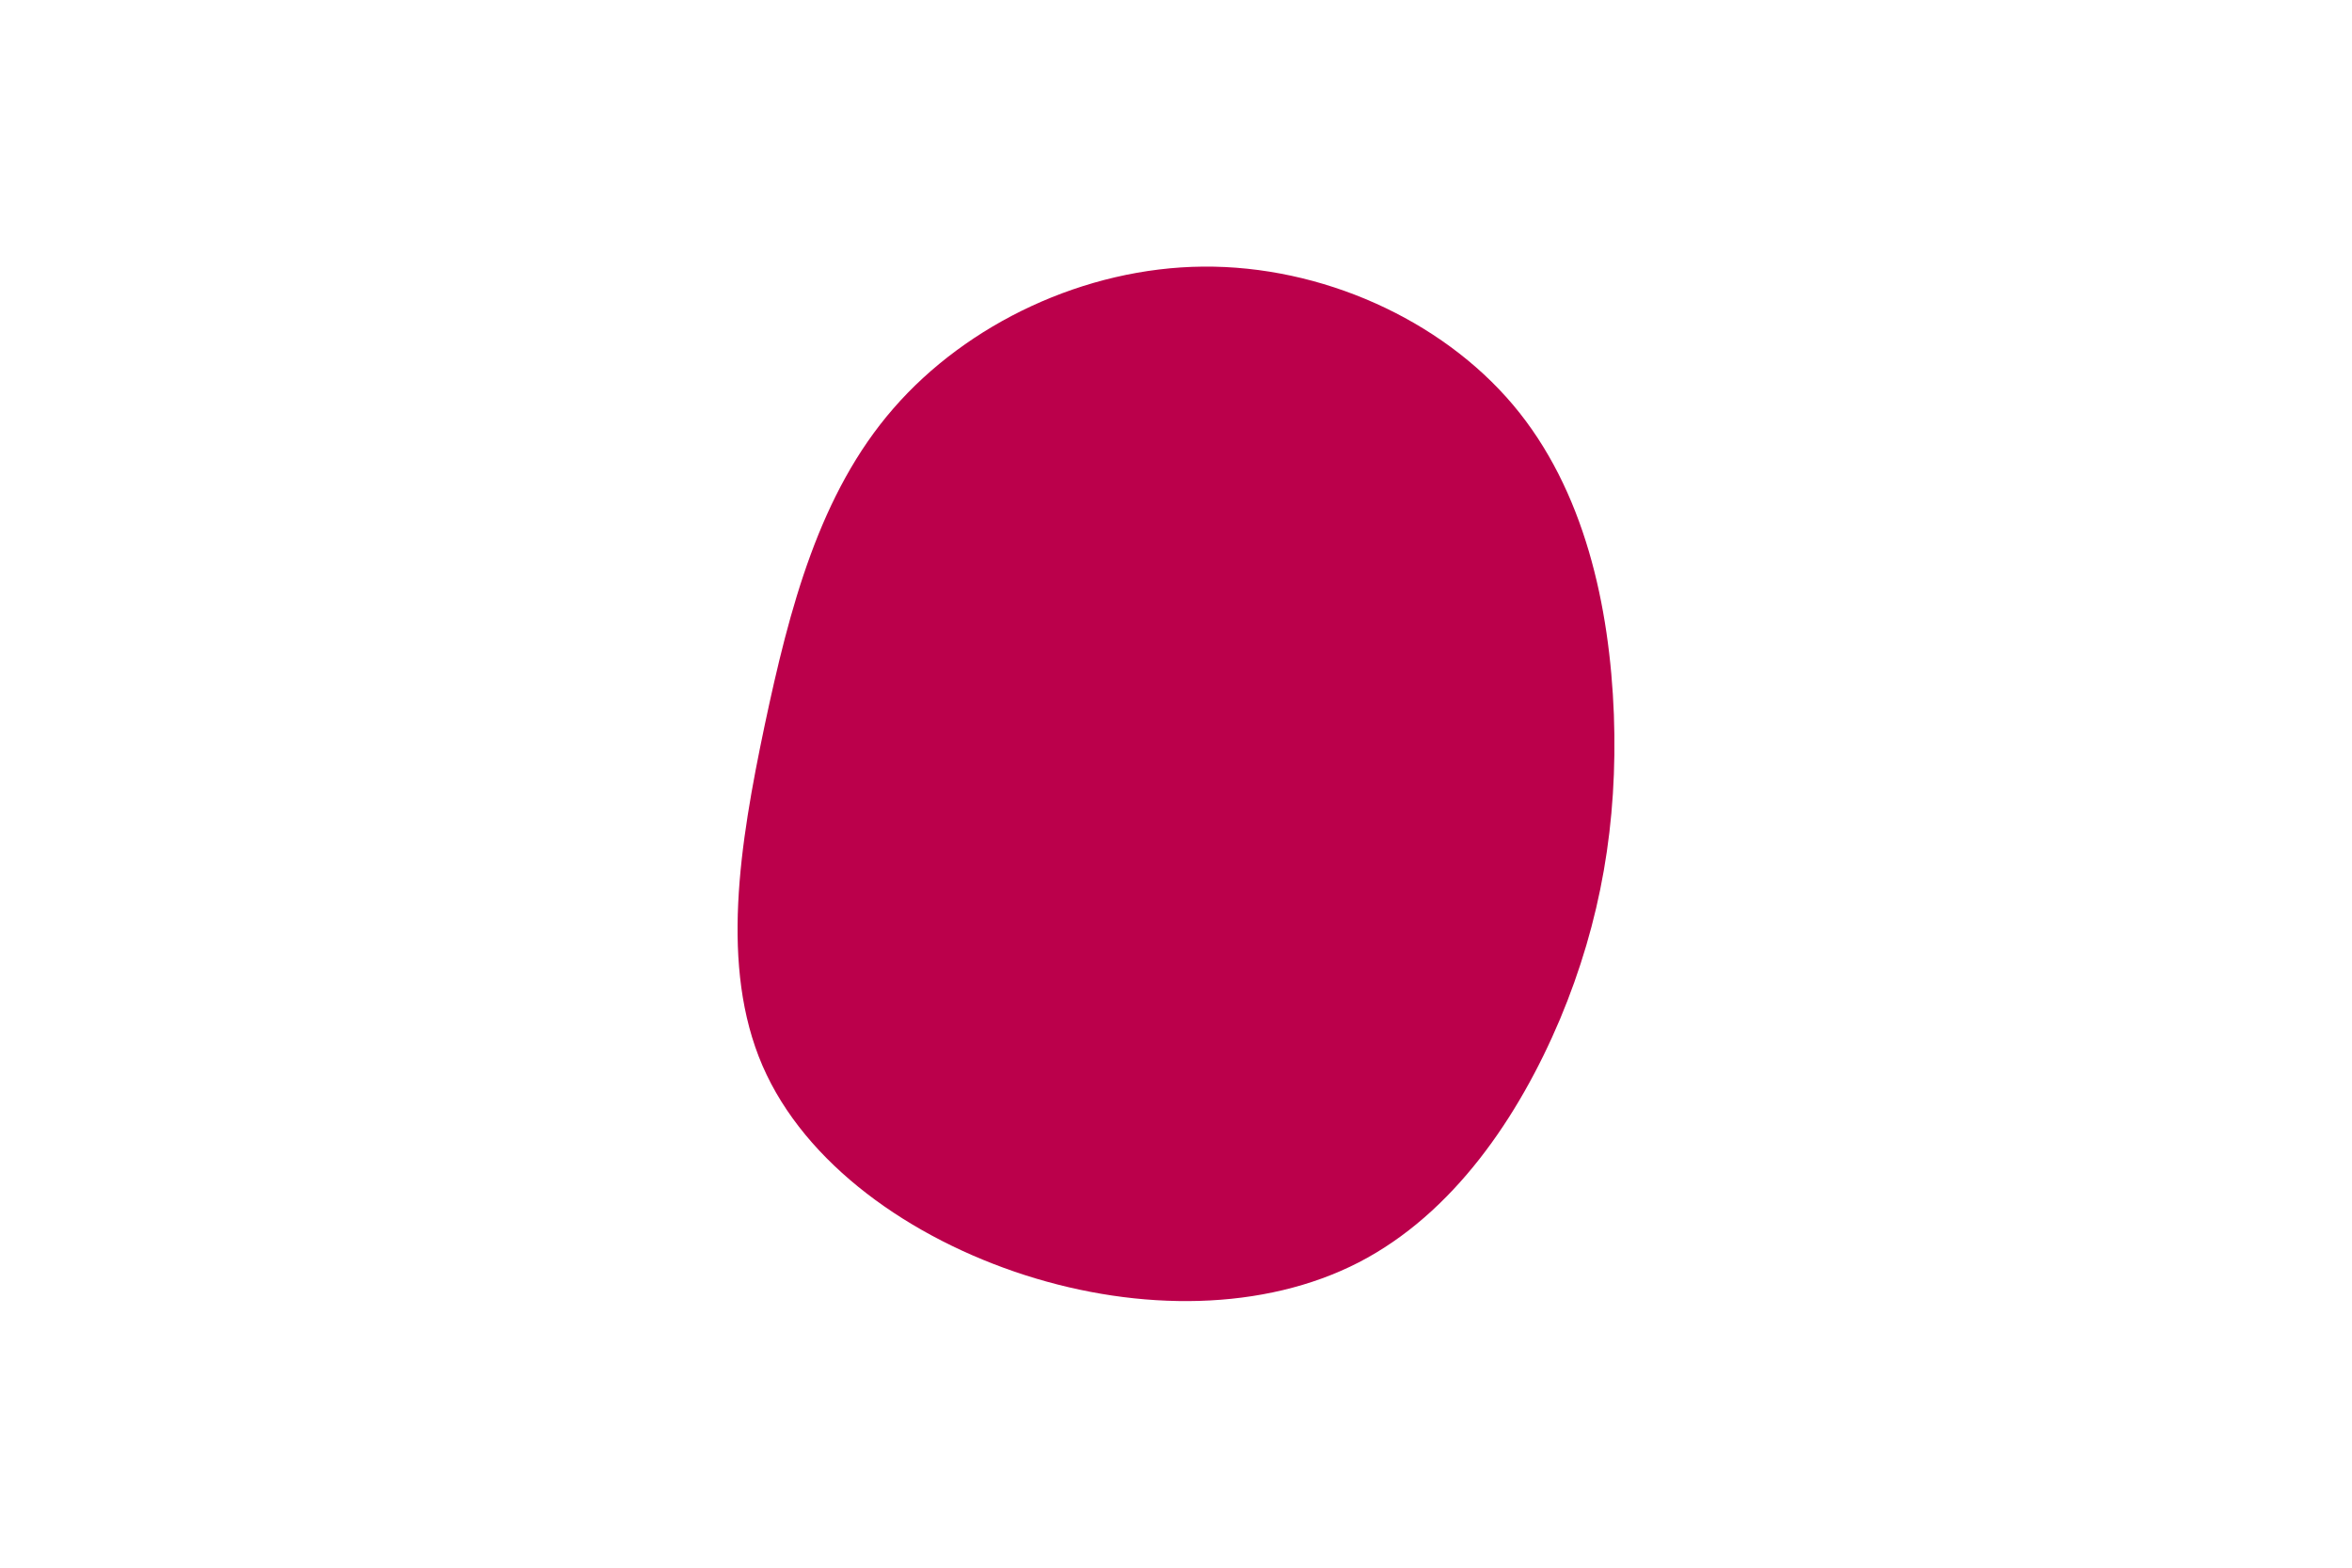
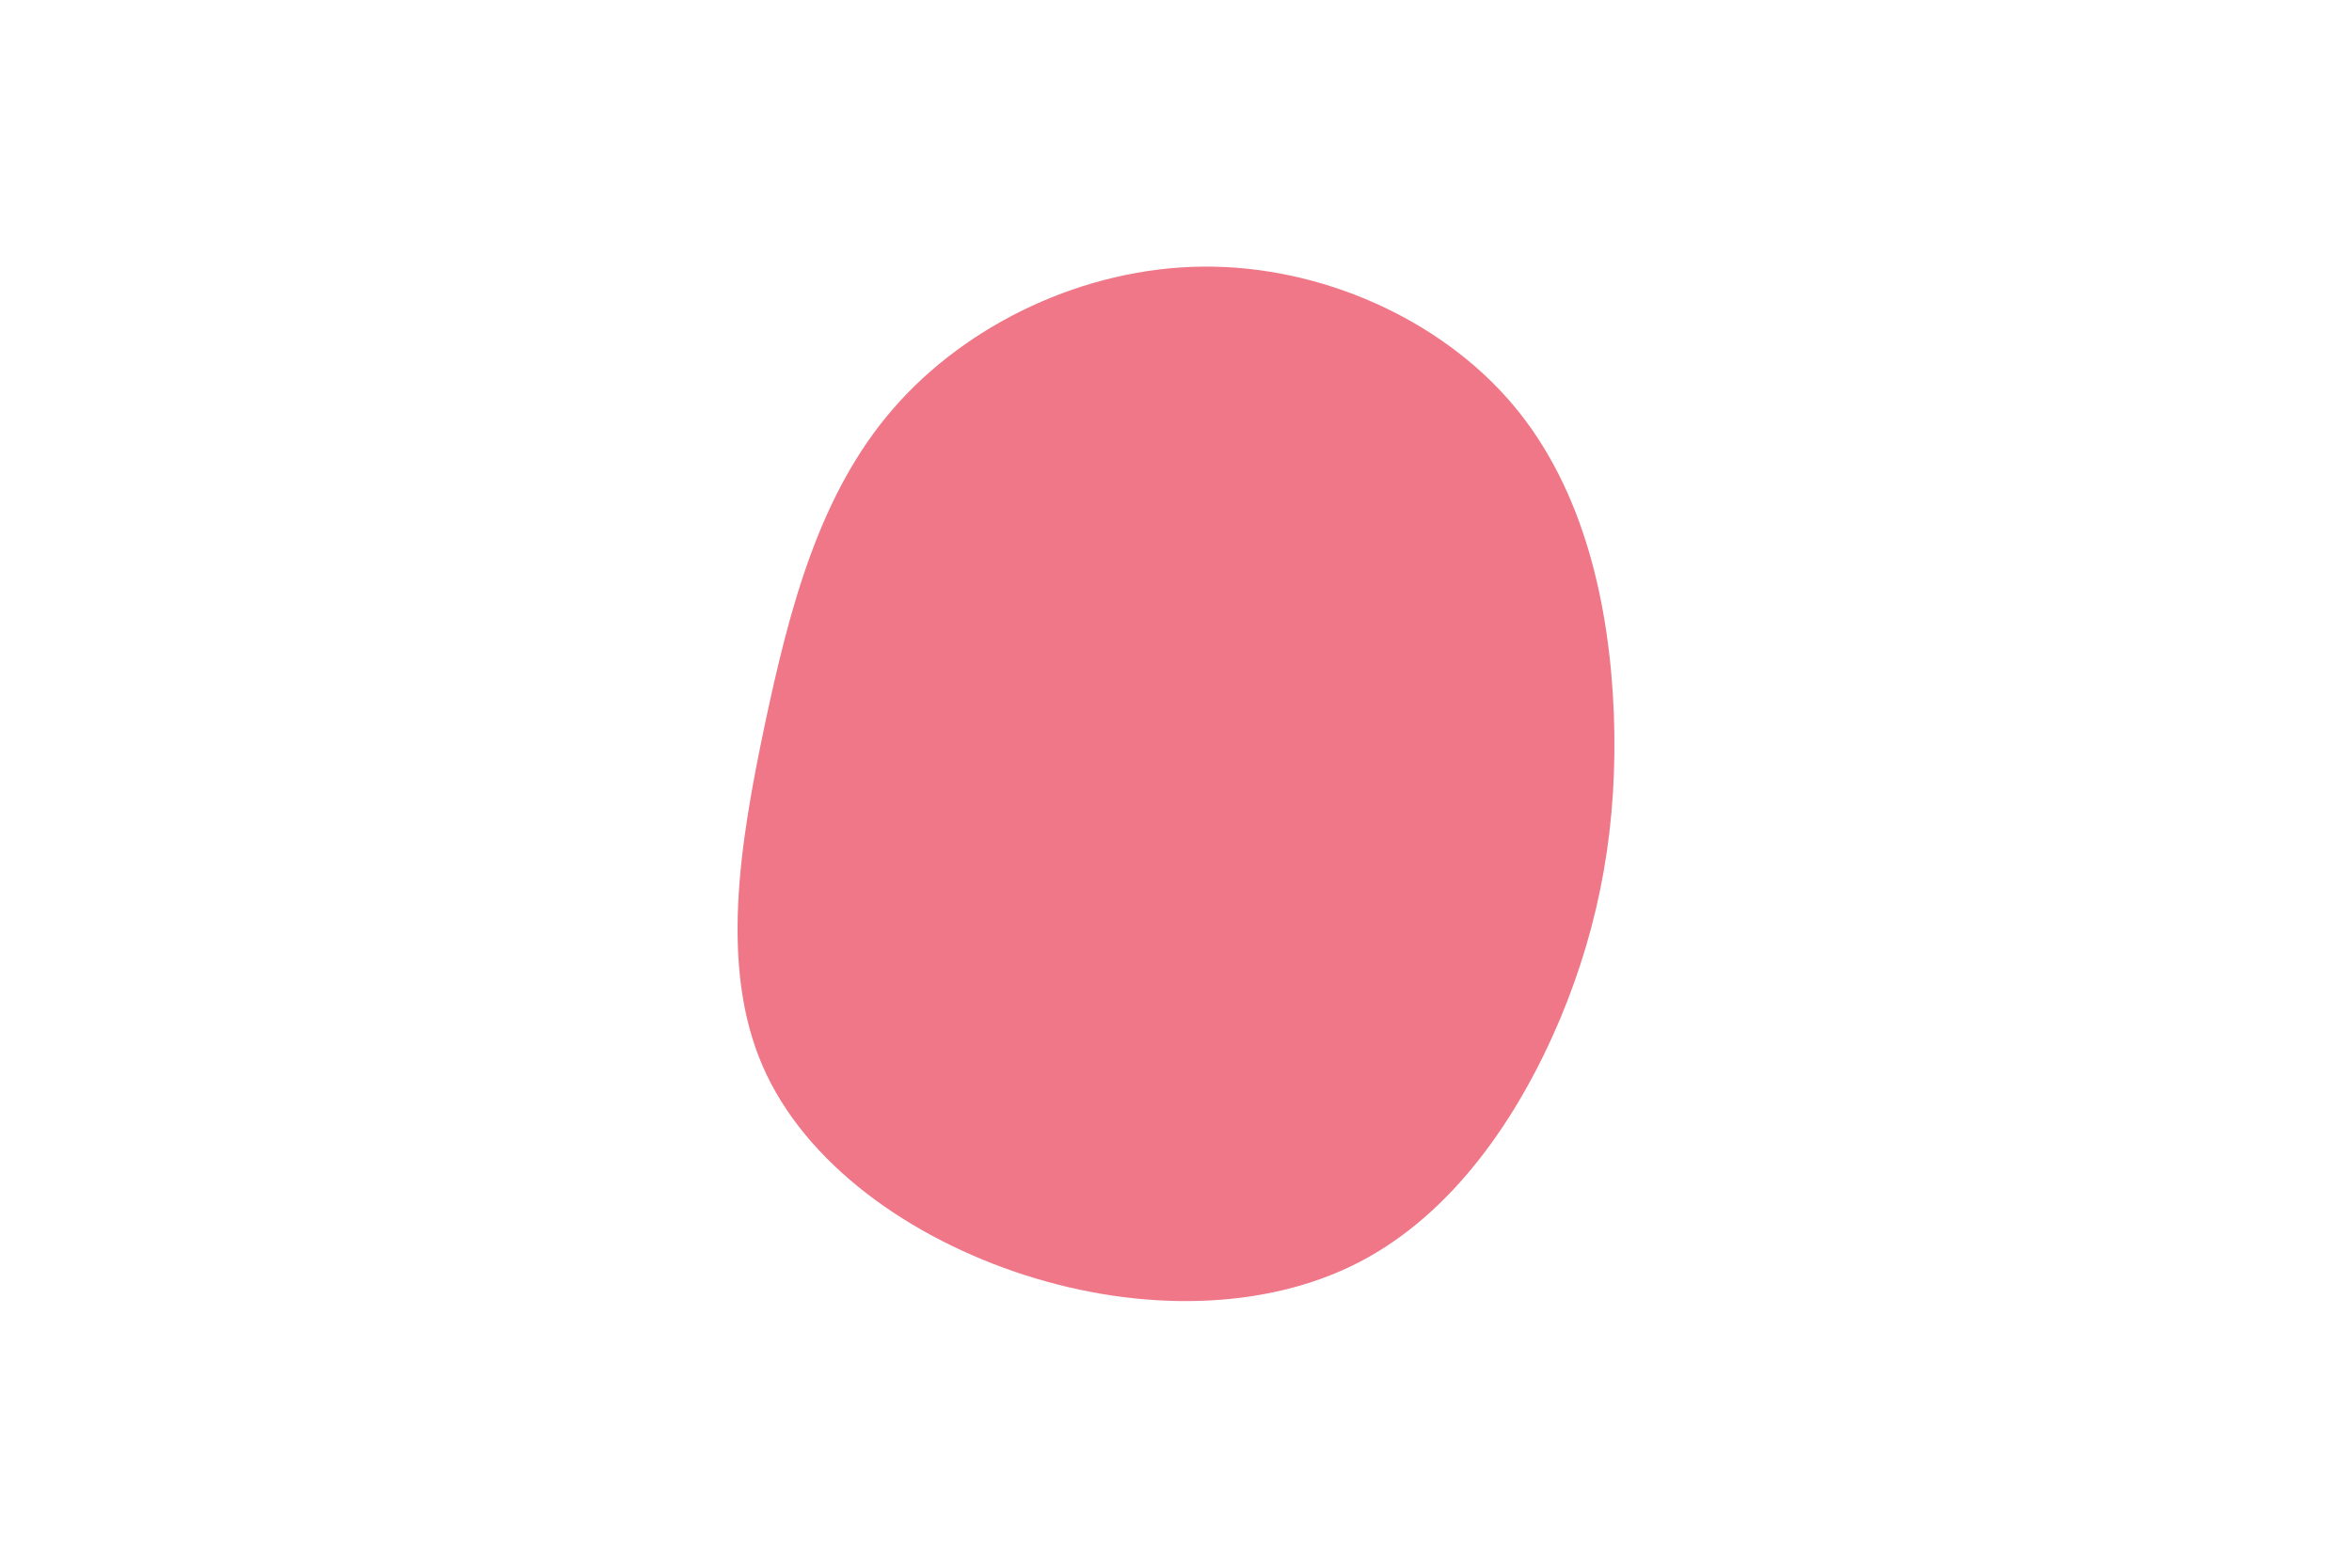
<svg xmlns="http://www.w3.org/2000/svg" id="visual" viewBox="0 0 900 600" width="900" height="600" version="1.1">
  <g transform="translate(460.0541 306.0391)">
-     <path d="M118.9 -151.1C146.4 -118.5 155.9 -73.8 157.5 -32.6C159 8.7 152.6 46.5 136.9 84C121.1 121.4 96.1 158.4 59.9 177.1C23.6 195.8 -23.9 196.1 -67.8 182C-111.7 167.9 -152 139.5 -168.3 101.8C-184.6 64 -177 17.1 -167.5 -28.2C-157.9 -73.5 -146.5 -117.2 -118.2 -149.7C-90 -182.2 -45 -203.6 0.3 -204C45.6 -204.4 91.3 -183.8 118.9 -151.1" fill="#BB004B" />
+     <path d="M118.9 -151.1C146.4 -118.5 155.9 -73.8 157.5 -32.6C159 8.7 152.6 46.5 136.9 84C121.1 121.4 96.1 158.4 59.9 177.1C23.6 195.8 -23.9 196.1 -67.8 182C-111.7 167.9 -152 139.5 -168.3 101.8C-184.6 64 -177 17.1 -167.5 -28.2C-157.9 -73.5 -146.5 -117.2 -118.2 -149.7C-90 -182.2 -45 -203.6 0.3 -204C45.6 -204.4 91.3 -183.8 118.9 -151.1" fill="#ef7787" />
  </g>
</svg>
